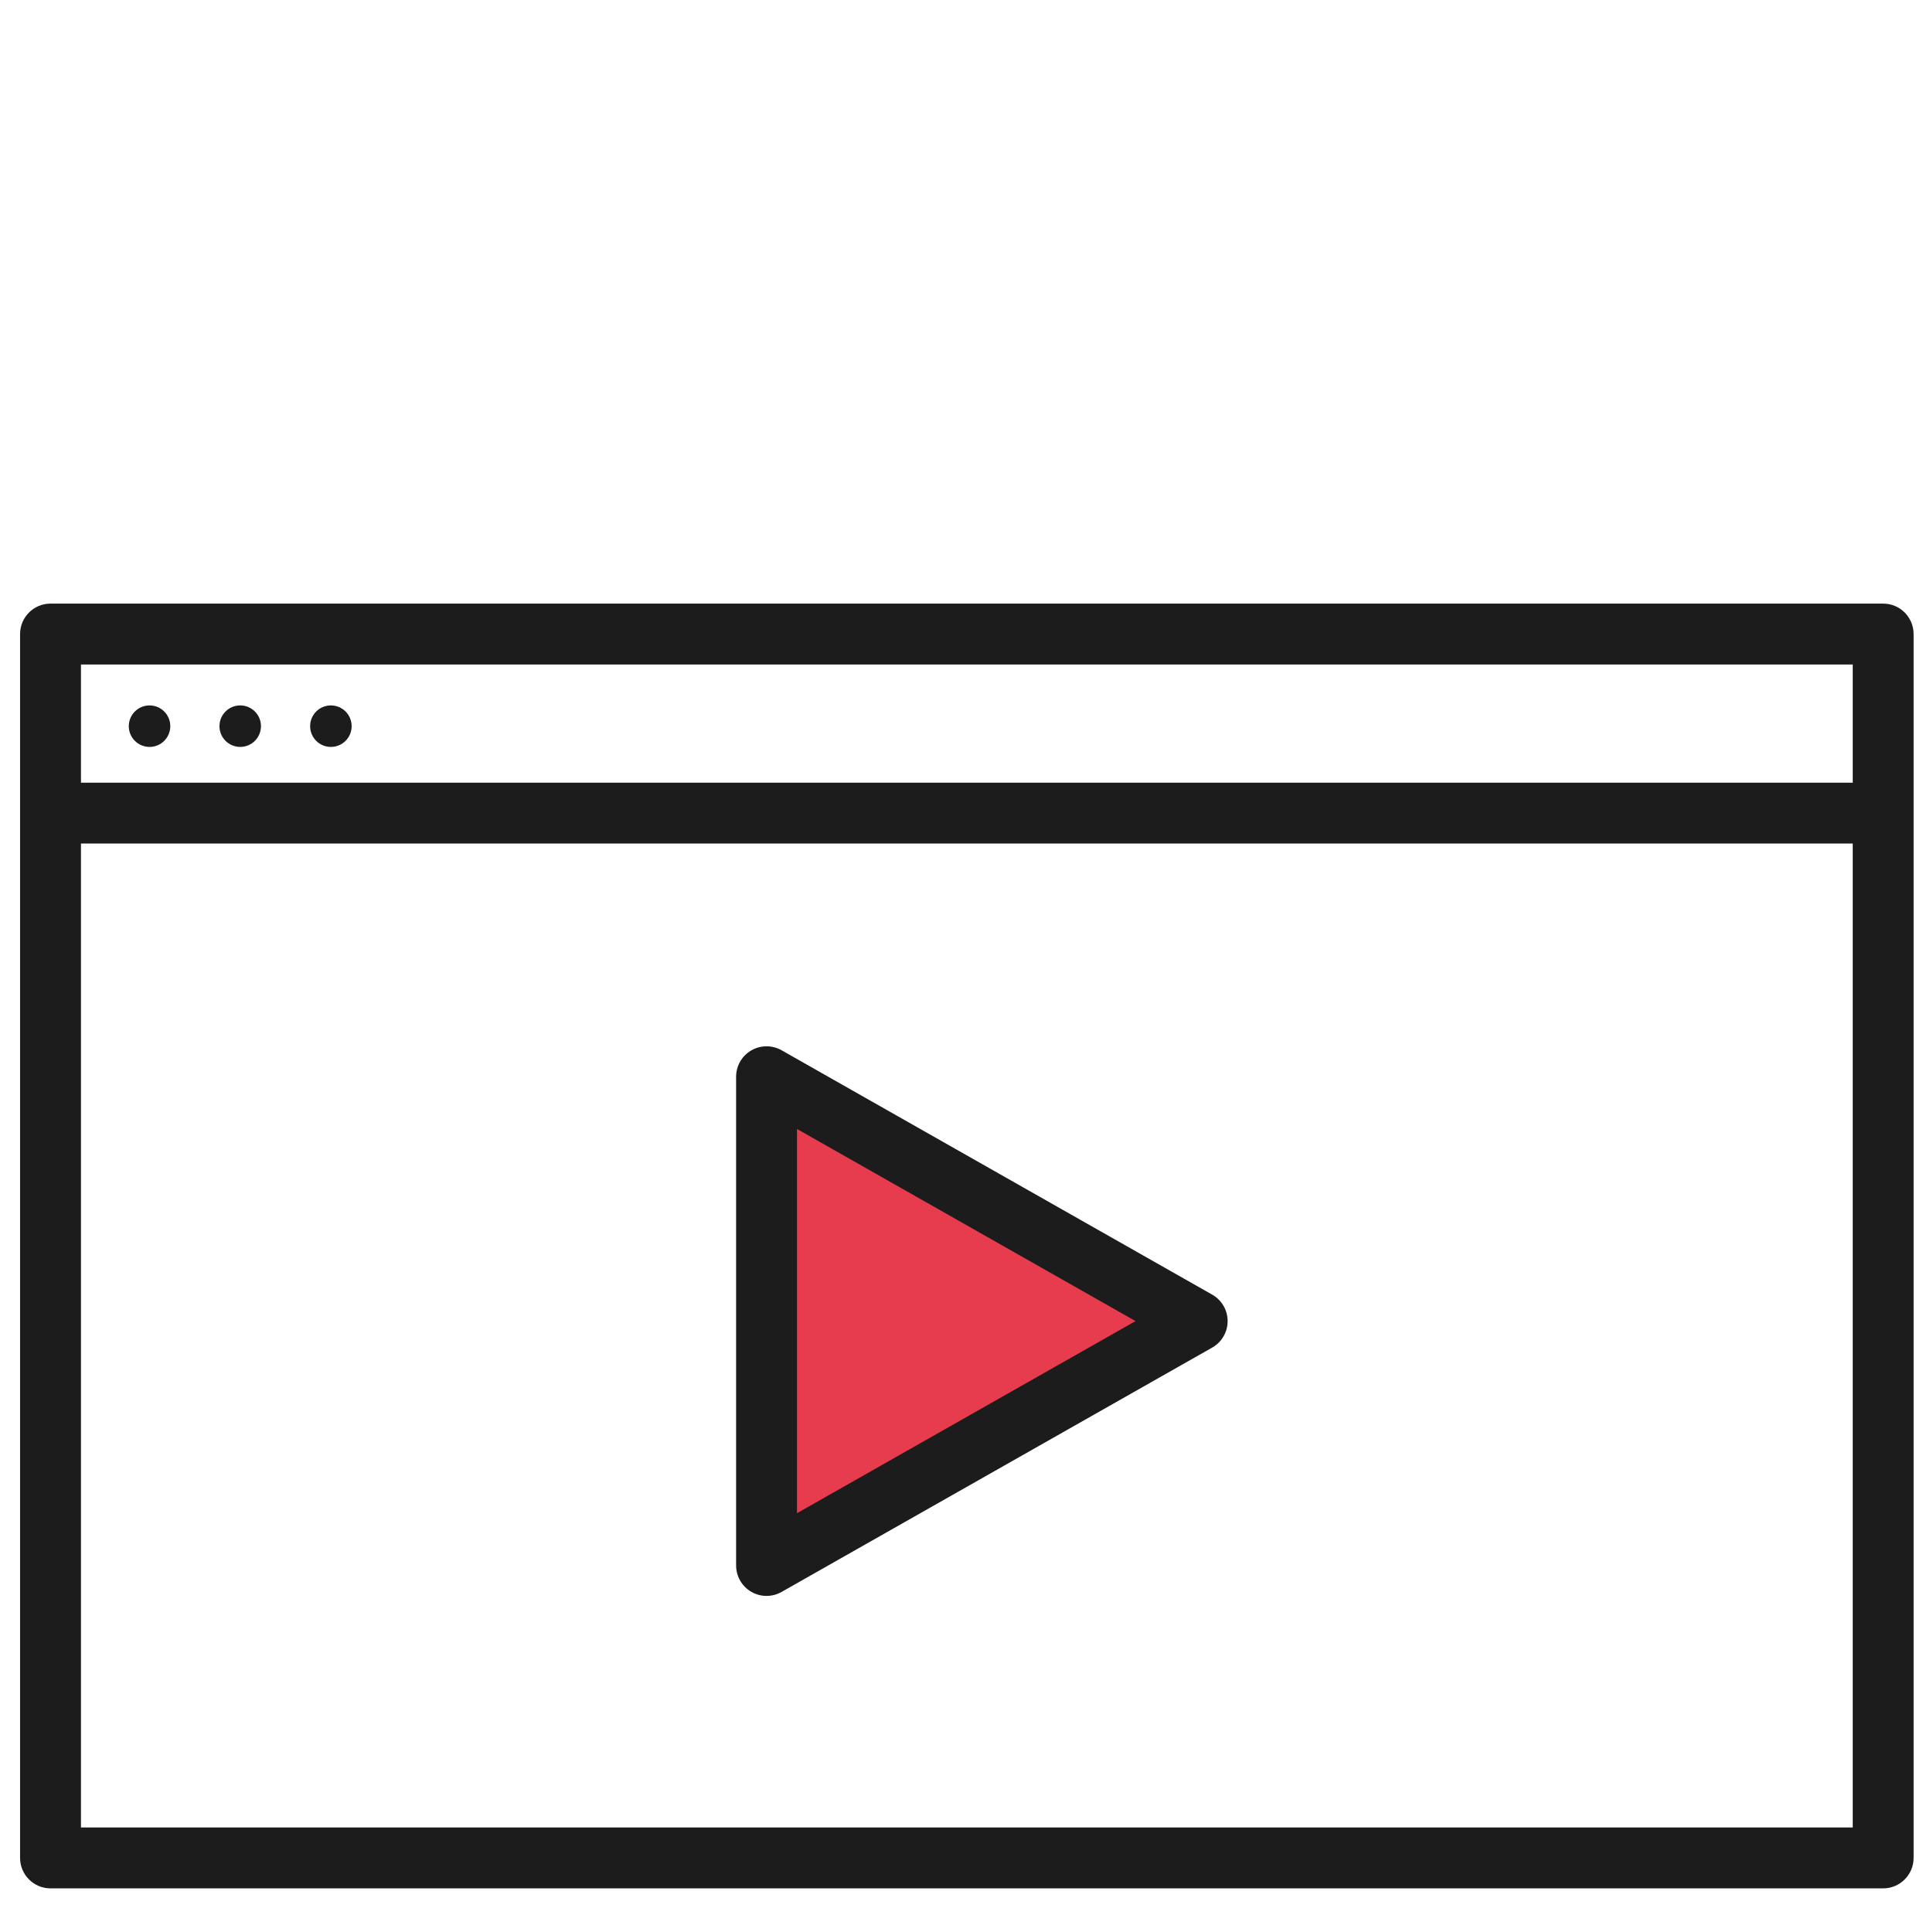
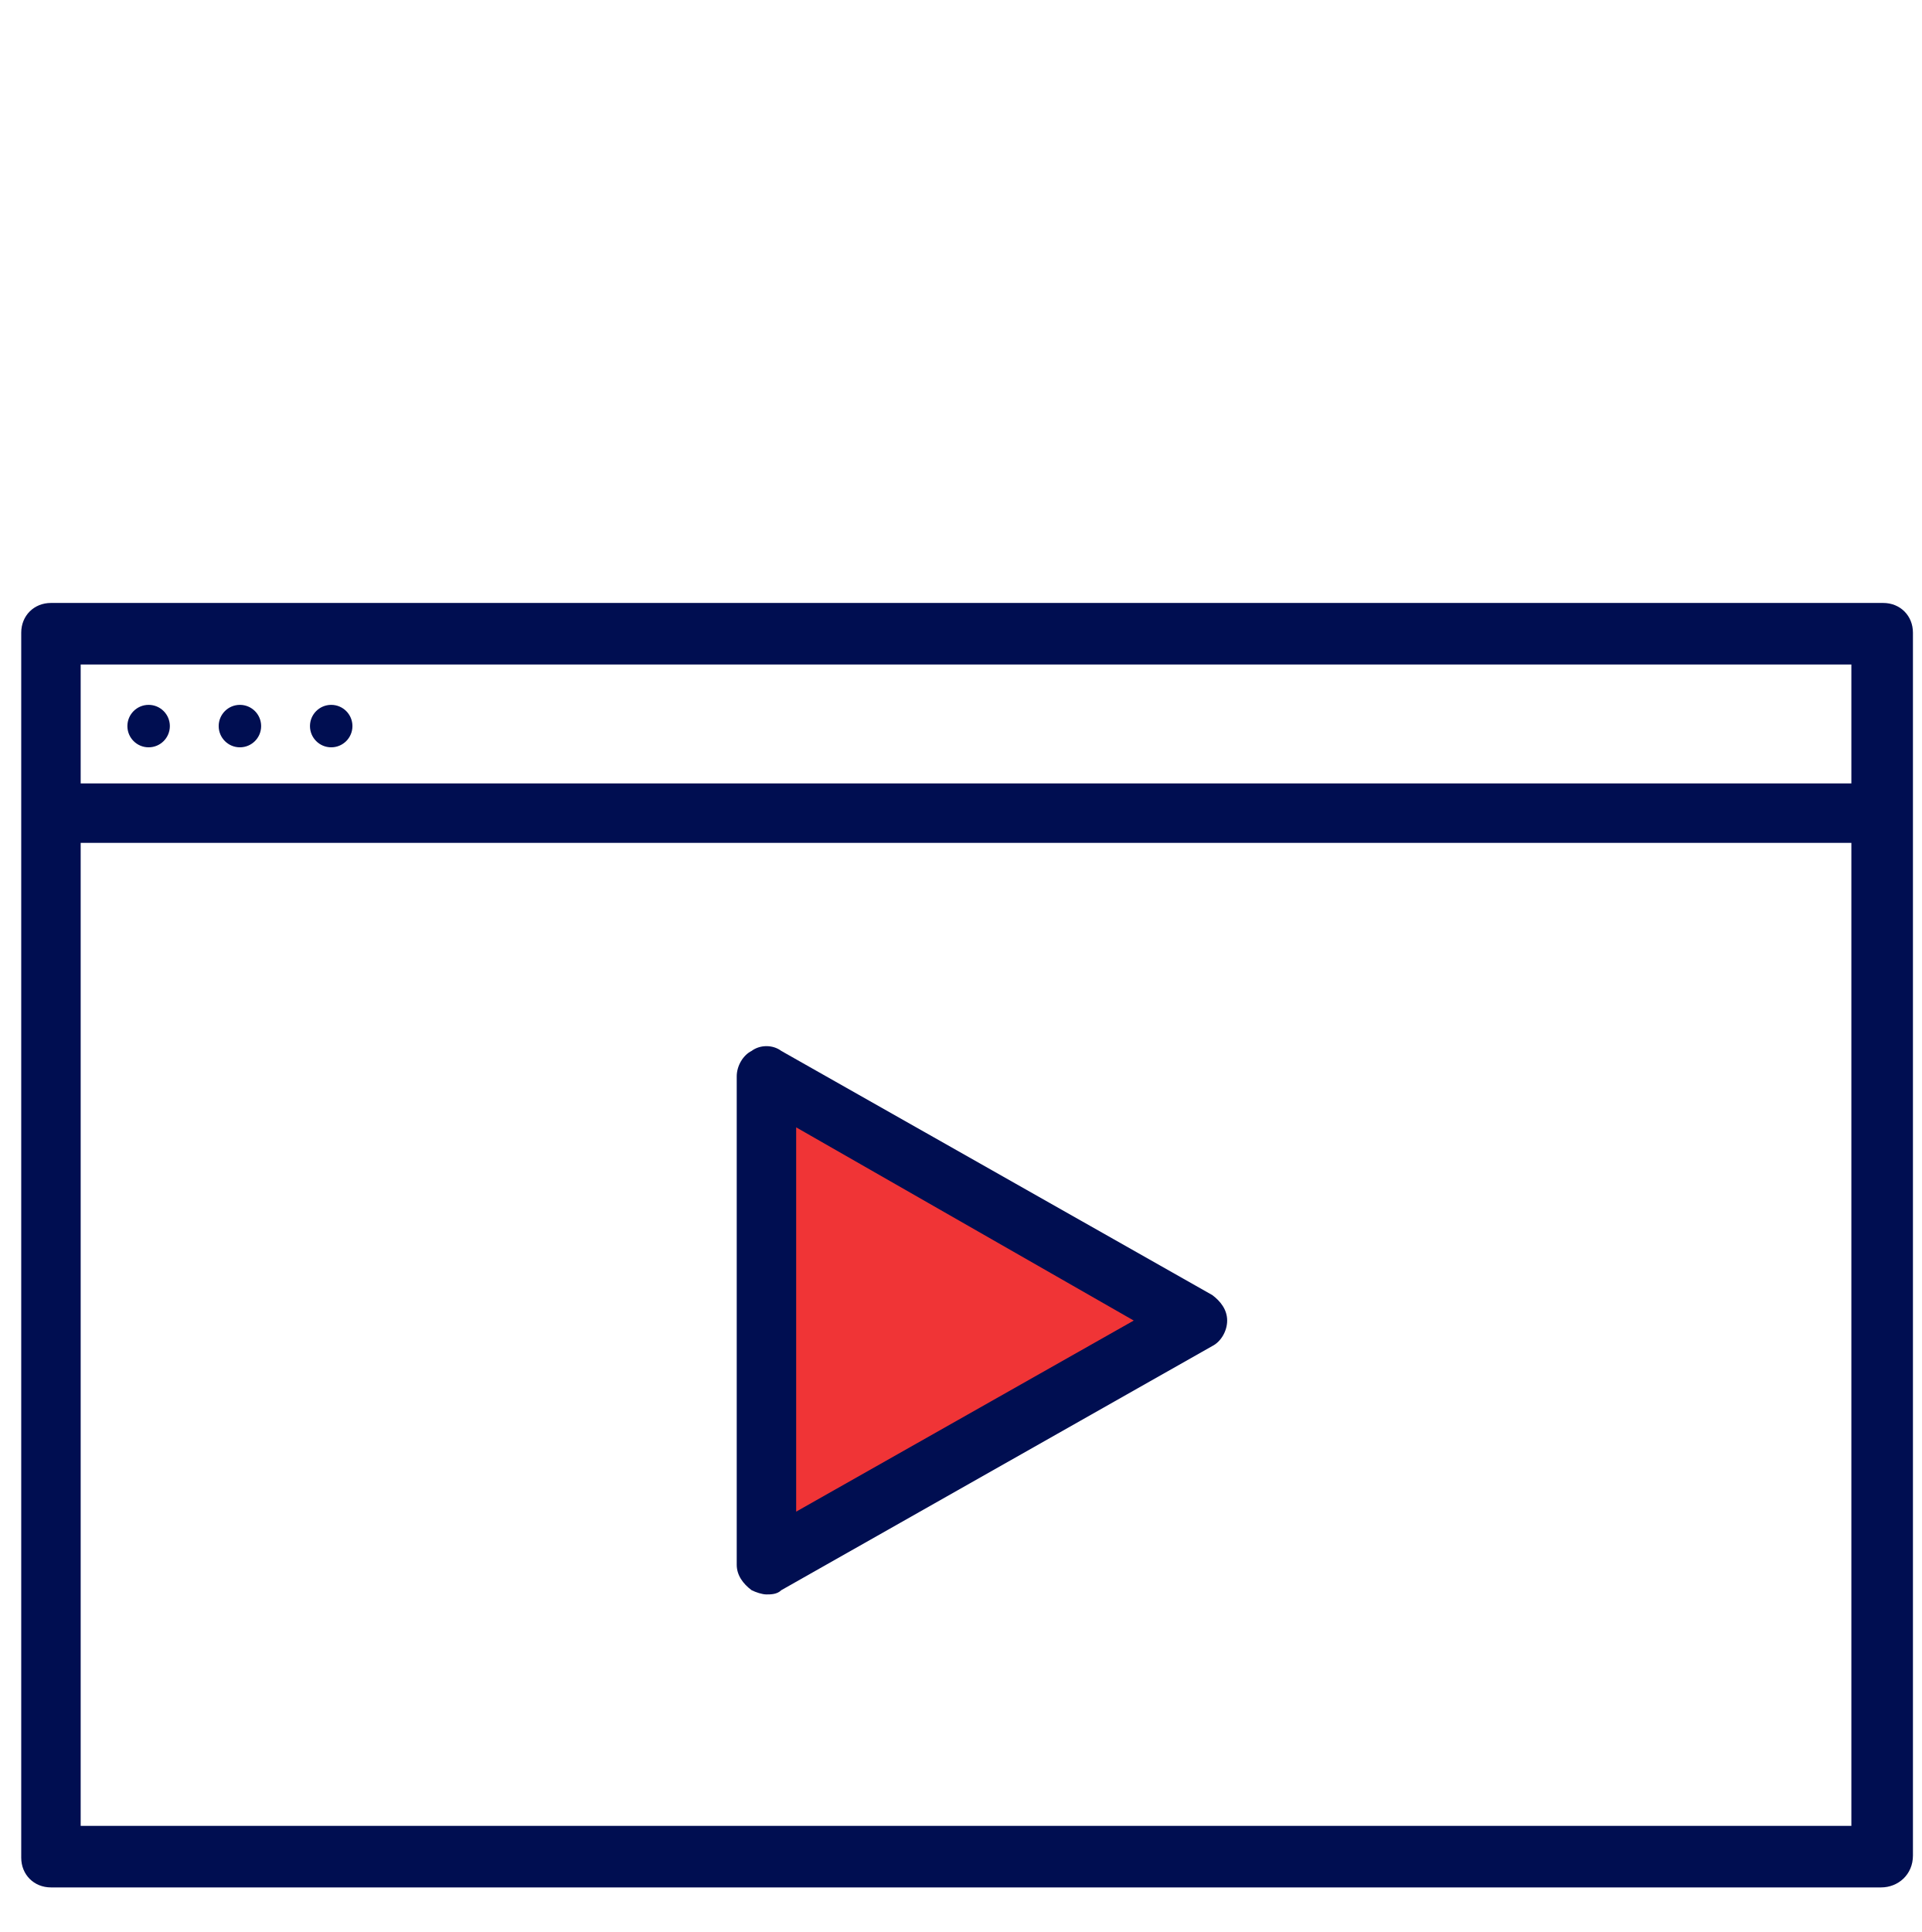
- <svg xmlns="http://www.w3.org/2000/svg" version="1.1" x="0px" y="0px" viewBox="0 0 90.5 90.953" enable-background="new 0 0 90.5 90.953" xml:space="preserve">
-   <g id="Calque_1">
+ <svg xmlns="http://www.w3.org/2000/svg" version="1.1" id="Calque_1" x="0px" y="0px" viewBox="0 0 90.5 91" style="enable-background:new 0 0 90.5 91;" xml:space="preserve">
+   <style type="text/css">
+ 	.st0{fill:#000E51;}
+ 	.st1{fill:#F03436;}
+ 	.st2{display:none;}
+ </style>
+   <g id="Calque_1_00000058576386249690325610000016076224353714775473_">
    <g>
      <g>
-         <path fill="#1C1C1C" d="M88.641,88.899H2.378c-0.791,0-1.433-0.642-1.433-1.433V29.849     c0-0.791,0.642-1.433,1.433-1.433h86.263c0.791,0,1.433,0.642,1.433,1.433v57.617     C90.074,88.257,89.432,88.899,88.641,88.899z M3.811,86.033h83.398V31.282H3.811V86.033z" />
+         <path class="st0" d="M88.6,88.9H2.4c-0.8,0-1.4-0.6-1.4-1.4V29.8c0-0.8,0.6-1.4,1.4-1.4h86.3c0.8,0,1.4,0.6,1.4,1.4v57.6     C90.1,88.3,89.4,88.9,88.6,88.9z M3.8,86h83.4V31.3H3.8V86z" />
      </g>
      <g>
-         <polygon fill="#E73C4D" points="36.082,50.689 36.082,73.698 56.352,62.193    " />
-         <path fill="#1C1C1C" d="M36.082,75.131c-0.249,0-0.498-0.065-0.721-0.195     c-0.44-0.256-0.712-0.727-0.712-1.238V50.689c0-0.51,0.271-0.981,0.712-1.238     c0.441-0.256,0.985-0.259,1.428-0.008l20.27,11.505c0.449,0.255,0.726,0.73,0.726,1.246     c0,0.516-0.277,0.991-0.726,1.246L36.789,74.944C36.57,75.068,36.326,75.131,36.082,75.131z      M37.515,53.149v18.088l15.935-9.044L37.515,53.149z" />
+         <polygon class="st1" points="36.1,50.7 36.1,73.7 56.4,62.2    " />
+         <path class="st0" d="M36.1,75.1c-0.2,0-0.5-0.1-0.7-0.2c-0.4-0.3-0.7-0.7-0.7-1.2v-23c0-0.5,0.3-1,0.7-1.2c0.4-0.3,1-0.3,1.4,0     l20.3,11.5c0.4,0.3,0.7,0.7,0.7,1.2c0,0.5-0.3,1-0.7,1.2L36.8,74.9C36.6,75.1,36.3,75.1,36.1,75.1z M37.5,53.1v18.1l15.9-9     L37.5,53.1z" />
      </g>
      <g>
-         <path fill="#1C1C1C" d="M88.478,39.712H2.542c-0.791,0-1.433-0.642-1.433-1.433     c0-0.791,0.642-1.433,1.433-1.433h85.937c0.791,0,1.433,0.642,1.433,1.433     C89.911,39.071,89.269,39.712,88.478,39.712z" />
+         <path class="st0" d="M88.5,39.7H2.5c-0.8,0-1.4-0.6-1.4-1.4s0.6-1.4,1.4-1.4h85.9c0.8,0,1.4,0.6,1.4,1.4     C89.9,39.1,89.3,39.7,88.5,39.7z" />
      </g>
      <g>
-         <circle fill="#1C1C1C" stroke="#1C1C1C" stroke-width="0" stroke-miterlimit="10" cx="7.039" cy="34.186" r="0.977" />
+         <circle class="st0" cx="7" cy="34.2" r="1" />
      </g>
      <g>
-         <circle fill="#1C1C1C" stroke="#1C1C1C" stroke-width="0" stroke-miterlimit="10" cx="11.307" cy="34.186" r="0.977" />
+         <circle class="st0" cx="11.3" cy="34.2" r="1" />
      </g>
      <g>
-         <circle fill="#1C1C1C" stroke="#1C1C1C" stroke-width="0" stroke-miterlimit="10" cx="15.575" cy="34.186" r="0.977" />
+         <circle class="st0" cx="15.6" cy="34.2" r="1" />
      </g>
    </g>
  </g>
-   <g id="grille_page_entiere" display="none">
+   <g id="grille_page_entiere" class="st2">
</g>
-   <g id="grille" display="none">
+   <g id="grille" class="st2">
+ </g>
+   <g id="grille_00000006698565383615086790000009053991052366827165_" class="st2">
</g>
</svg>
